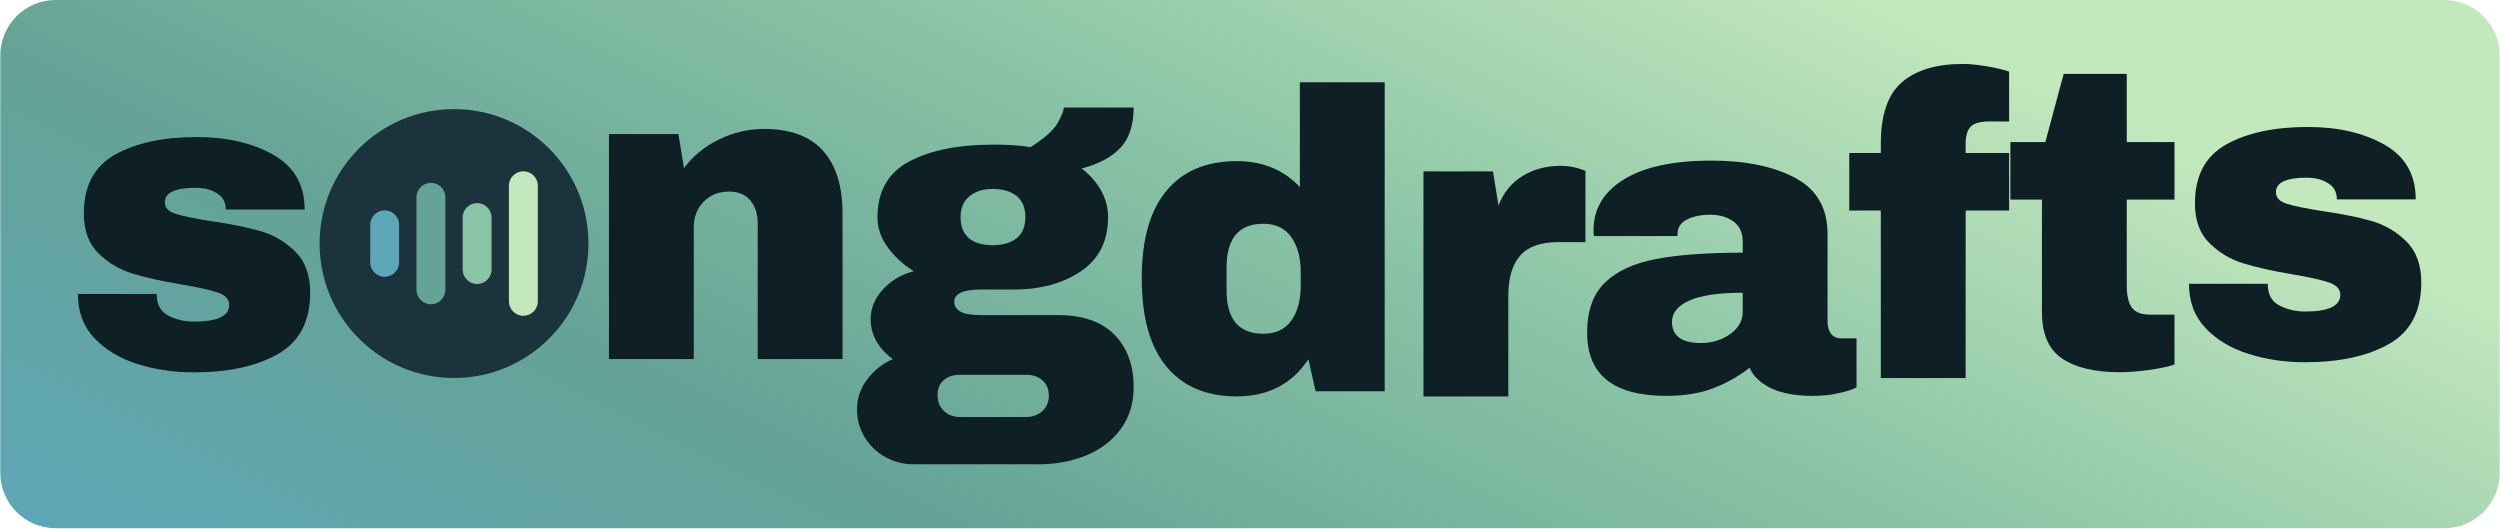
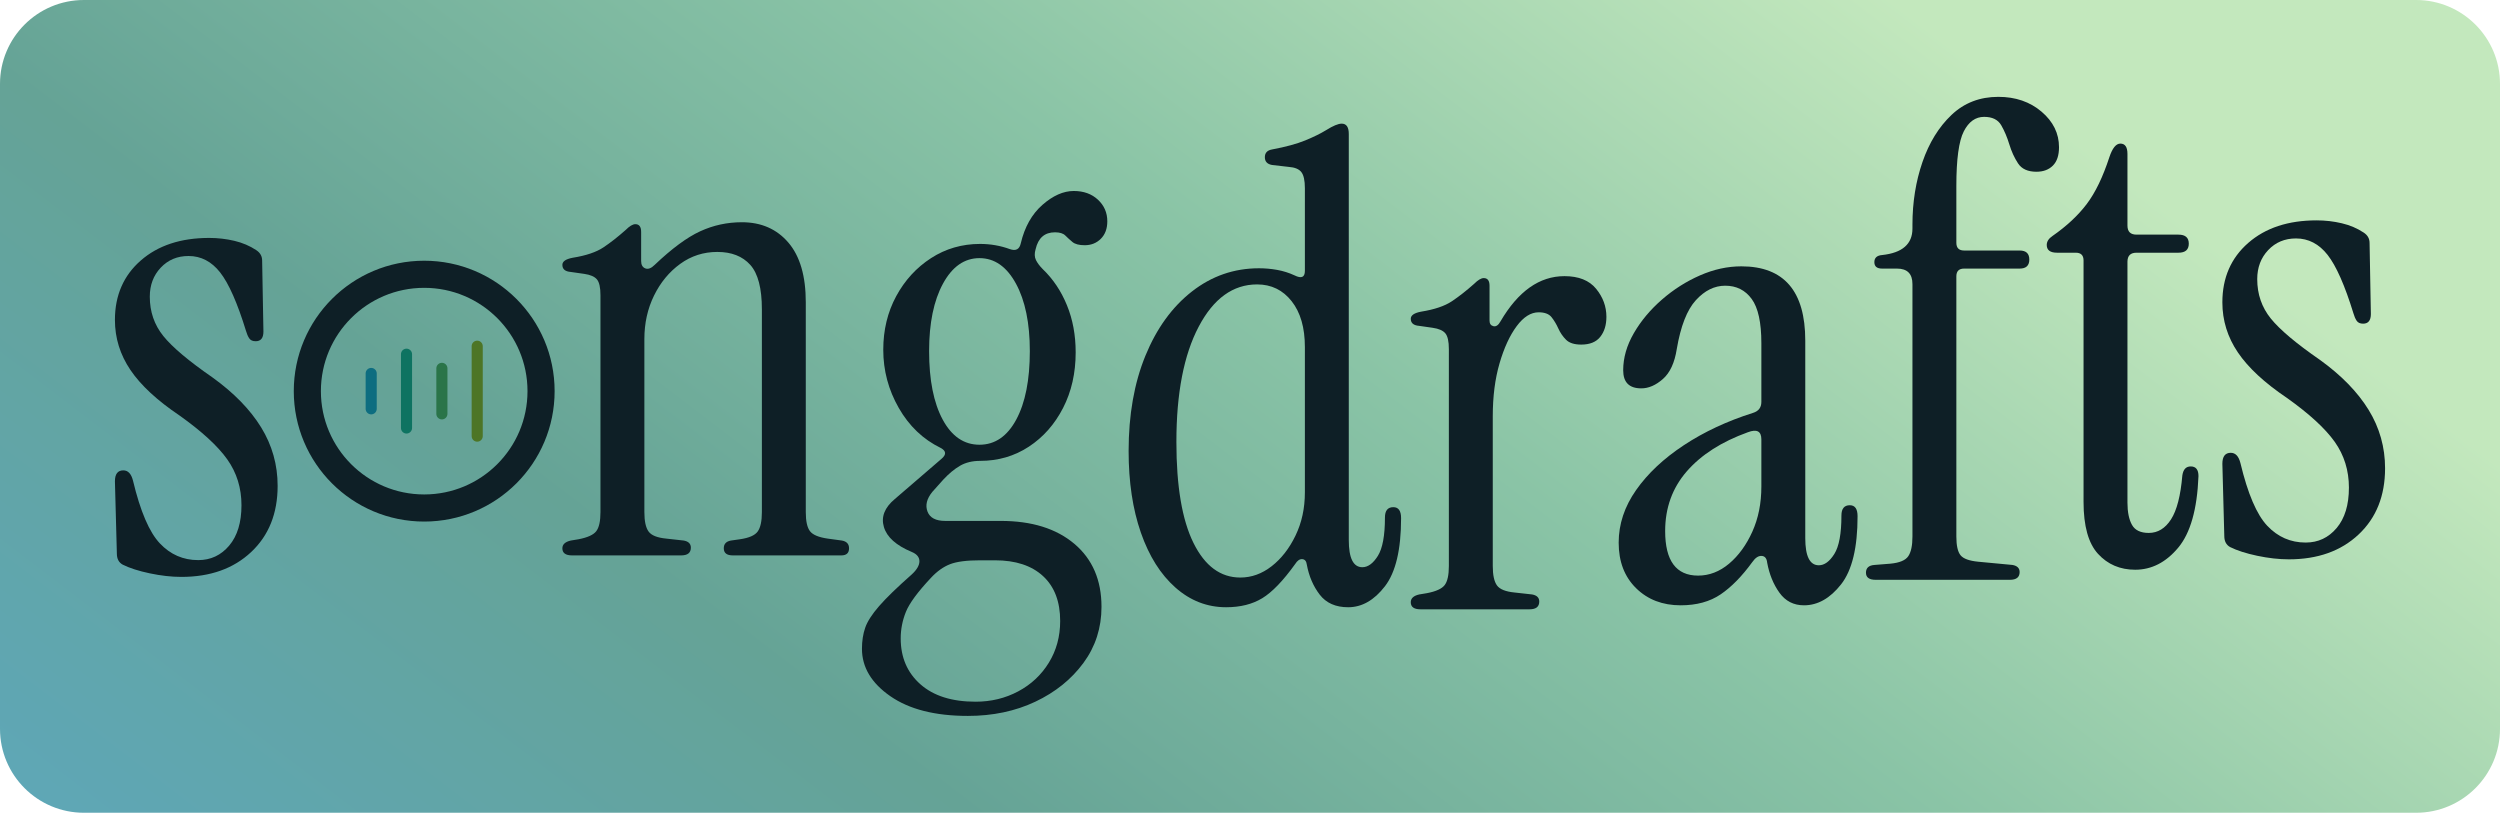
- <svg xmlns="http://www.w3.org/2000/svg" viewBox="-150.0 -881.8 5864.0 1239.3" width="586.4" height="123.9">
+ <svg xmlns="http://www.w3.org/2000/svg" viewBox="-150.0 -899.3 3872.0 1258.8">
  <defs>
-     <linearGradient id="g" x1="0" y1="0" x2="1" y2="0.42">
+     <linearGradient id="g" x1="0" y1="0" x2="1" y2=".42">
      <stop offset="0" stop-color="#5ea7b8" />
      <stop offset=".33" stop-color="#65a396" />
      <stop offset=".66" stop-color="#8ac4a6" />
      <stop offset="1" stop-color="#c3e8bd" />
    </linearGradient>
  </defs>
  <g transform="scale(1,-1)">
-     <rect x="-150.0" y="-357.5" width="5864.0" height="1239.3" rx="130.0" fill="url(#g)" />
-     <path d="M564 370H379Q379 399 353 411Q335 421 308 421Q236 421 236 387Q236 368 261.0 360.0Q286 352 343 343Q413 333 460.0 319.5Q507 306 542.0 271.5Q577 237 577 175Q577 74 501.5 31.0Q426 -12 304 -12Q234 -12 172.0 7.5Q110 27 71.0 68.0Q32 109 32 172H217V168Q218 134 245.5 120.5Q273 107 304 107Q387 107 387 146Q387 166 361.0 175.0Q335 184 276 194Q205 206 159.5 220.0Q114 234 80.0 267.5Q46 301 46 361Q46 458 119.5 499.0Q193 540 311 540Q417 540 490.5 498.5Q564 457 564 370Z" fill="#0e1f26" transform="translate(0.0,20.2)" />
-     <circle cx="914.5" cy="310.4" r="315.4" fill="#1b333d" />
-     <rect x="717.9" y="232.4" width="67.8" height="155.9" rx="33.9" fill="#5ea7b8" />
-     <rect x="826.4" y="168.0" width="67.8" height="284.8" rx="33.9" fill="#65a396" />
-     <rect x="934.8" y="215.5" width="67.8" height="189.8" rx="33.9" fill="#8ac4a6" />
-     <rect x="1043.3" y="140.9" width="67.8" height="339.0" rx="33.9" fill="#c3e8bd" />
-     <path d="M608 342V0H409V318Q409 352 391.5 372.5Q374 393 342 393Q305 393 282.0 369.0Q259 345 259 310V0H60V528H223L236 448Q267 490 317.5 515.0Q368 540 424 540Q516 540 562.0 489.0Q608 438 608 342Z" fill="#0e1f26" transform="translate(1218.0,39.3)" />
-     <path d="M532 484Q561 462 577.5 432.5Q594 403 594 370Q594 286 530.5 243.0Q467 200 372 200H296Q233 200 233 171Q233 157 247.0 148.5Q261 140 296 140H476Q564 140 609.0 94.0Q654 48 654 -29Q654 -86 624.0 -127.0Q594 -168 543.0 -189.0Q492 -210 432 -210H138Q102 -210 71.5 -193.0Q41 -176 23.0 -146.5Q5 -117 5 -81Q5 -42 29.0 -10.5Q53 21 89 37Q65 54 51.0 78.0Q37 102 37 130Q37 169 66.0 200.5Q95 232 138 243Q99 268 76.0 300.5Q53 333 53 369Q53 461 127.5 500.5Q202 540 325 540Q379 540 412 534Q461 565 475.5 590.5Q490 616 490 627H654Q654 566 623.5 533.0Q593 500 532 484ZM248 370Q248 337 267.5 320.5Q287 304 323 304Q359 304 379.5 320.5Q400 337 400 370Q400 403 379.5 419.5Q359 436 323 436Q290 436 269.0 419.0Q248 402 248 370ZM194 -48Q194 -71 209.0 -85.0Q224 -99 246 -99H402Q424 -99 439.5 -85.5Q455 -72 455 -49Q455 -26 440.0 -13.0Q425 0 402 0H246Q223 0 208.5 -12.5Q194 -25 194 -48Z" fill="#0e1f26" transform="translate(1855.0,2.5)" />
-     <path d="M444 0 427 75Q369 -12 259 -12Q152 -12 94.0 58.0Q36 128 36 265Q36 401 94.0 470.5Q152 540 259 540Q350 540 407 479V725H606V0ZM235 290V237Q235 135 321 135Q365 135 387.0 166.0Q409 197 409 247V280Q409 330 387.0 361.5Q365 393 321 393Q235 393 235 290Z" fill="#0e1f26" transform="translate(2492.0,-36.2)" />
-     <path d="M440 529V362H376Q314 362 286.5 330.0Q259 298 259 235V0H60V528H223L236 448Q254 494 293.0 517.5Q332 541 381 541Q404 541 422.0 535.5Q440 530 440 529Z" fill="#0e1f26" transform="translate(3129.0,-48.3)" />
-     <path d="M594 368V162Q594 145 602.0 134.0Q610 123 626 123H662V8Q659 6 646.5 1.5Q634 -3 611.0 -7.5Q588 -12 558 -12Q500 -12 462.5 5.5Q425 23 411 54Q373 24 326.0 6.0Q279 -12 216 -12Q30 -12 30 136Q30 213 71.5 253.5Q113 294 191.0 309.0Q269 324 395 324V350Q395 381 373.5 397.0Q352 413 318 413Q287 413 264.5 402.0Q242 391 242 367V363H46Q45 368 45 377Q45 452 116.5 496.0Q188 540 321 540Q442 540 518.0 499.5Q594 459 594 368ZM229 162Q229 112 297 112Q336 112 365.5 133.0Q395 154 395 185V230Q310 230 269.5 211.5Q229 193 229 162Z" fill="#0e1f26" transform="translate(3543.0,-35.0)" />
-     <path d="M383 719V602H337Q305 602 293.0 590.0Q281 578 281 549V528H383V393H281V0H82V393H8V528H82V550Q82 652 132.0 694.5Q182 737 275 737Q297 737 330.0 731.5Q363 726 383 719Z" fill="#0e1f26" transform="translate(4180.0,-5.2)" />
-     <path d="M412 528V393H300V192Q300 156 312.0 139.5Q324 123 356 123H412V6Q388 -2 350.0 -7.0Q312 -12 284 -12Q196 -12 148.5 20.0Q101 52 101 129V393H27V528H109L152 688H300V528Z" fill="#0e1f26" transform="translate(4539.0,20.5)" />
-     <path d="M564 370H379Q379 399 353 411Q335 421 308 421Q236 421 236 387Q236 368 261.0 360.0Q286 352 343 343Q413 333 460.0 319.5Q507 306 542.0 271.5Q577 237 577 175Q577 74 501.5 31.0Q426 -12 304 -12Q234 -12 172.0 7.5Q110 27 71.0 68.0Q32 109 32 172H217V168Q218 134 245.5 120.5Q273 107 304 107Q387 107 387 146Q387 166 361.0 175.0Q335 184 276 194Q205 206 159.5 220.0Q114 234 80.0 267.5Q46 301 46 361Q46 458 119.5 499.0Q193 540 311 540Q417 540 490.5 498.5Q564 457 564 370Z" fill="#0e1f26" transform="translate(4953.0,43.9)" />
+     <rect x="-150.0" y="-359.5" width="3872.0" height="1258.8" rx="130.0" fill="url(#g)" />
+     <path d="M131 -9Q108 -9 82.0 -3.5Q56 2 40 10Q31 15 31 27L28 139Q28 156 41 156Q52 156 56 140Q73 69 97.5 43.0Q122 17 157 17Q186 17 205.0 39.5Q224 62 224 102Q224 142 202.0 173.0Q180 204 128 241Q76 276 52.0 311.5Q28 347 28 389Q28 446 68.0 481.0Q108 516 174 516Q194 516 213.0 511.5Q232 507 247 497Q256 491 256 481L258 371Q258 356 246 356Q239 356 236.0 360.5Q233 365 231 372Q211 437 191.0 462.5Q171 488 142 488Q116 488 99.0 470.0Q82 452 82 425Q82 390 103.0 364.0Q124 338 179 300Q229 264 254.5 222.5Q280 181 280 132Q280 68 239.0 29.5Q198 -9 131 -9Z" fill="#0e1f26" transform="translate(0.0,14.8)" />
+     <circle cx="507.0" cy="293.5" r="181.0" fill="none" stroke="#0e1f26" stroke-width="42.0" />
+     <rect x="416.3" y="257.5" width="17.2" height="72.0" rx="8.6" fill="#0d6d80" />
+     <rect x="471.0" y="227.8" width="17.2" height="131.5" rx="8.6" fill="#0e7361" />
+     <rect x="525.8" y="249.7" width="17.2" height="87.7" rx="8.6" fill="#2a7449" />
+     <rect x="580.5" y="215.2" width="17.2" height="156.5" rx="8.6" fill="#4d7526" />
+     <path d="M30 0Q15 0 15 11Q15 20 28 23L40 25Q61 29 67.5 37.5Q74 46 74 67V403Q74 421 68.5 427.5Q63 434 49 436L28 439Q15 440 15 450Q15 458 31 461Q62 466 78.5 477.0Q95 488 113 504Q122 513 128 513Q137 513 137 501V456Q137 447 143.5 444.5Q150 442 158 450Q198 488 228.5 502.0Q259 516 293 516Q338 516 365.0 484.5Q392 453 392 392V67Q392 46 398.5 37.5Q405 29 426 26L448 23Q459 21 459 11Q459 0 447 0H279Q265 0 265 11Q265 21 276 23L290 25Q311 28 317.5 37.0Q324 46 324 67V381Q324 430 306.0 450.0Q288 470 255 470Q223 470 197.5 451.5Q172 433 157.0 402.5Q142 372 142 335V67Q142 46 148.5 37.0Q155 28 176 26L203 23Q214 21 214 12Q214 0 199 0Z" fill="#0e1f26" transform="translate(706.0,39.1)" />
+     <path d="M178 -215Q102 -215 58.0 -184.5Q14 -154 14 -111Q14 -93 19.0 -78.5Q24 -64 40.5 -45.0Q57 -26 91 4Q103 15 103.0 24.5Q103 34 91 39Q55 54 48.0 77.5Q41 101 65 121L137 183Q149 193 136 200Q95 220 71.0 262.0Q47 304 47 352Q47 398 67.0 435.0Q87 472 121.0 494.0Q155 516 197 516Q221 516 243 508Q257 503 260 517Q269 555 293.5 576.5Q318 598 342 598Q365 598 379.5 584.5Q394 571 394 551Q394 534 384.0 524.0Q374 514 359 514Q346 514 340.0 519.0Q334 524 329.0 529.0Q324 534 313 534Q289 534 283 508Q280 498 283.5 491.0Q287 484 294 477Q318 454 331.5 421.0Q345 388 345 348Q345 300 325.5 262.0Q306 224 272.5 202.0Q239 180 197 180Q179 180 166.0 172.5Q153 165 140 151L123 132Q110 116 115.5 101.5Q121 87 143 87H229Q301 87 343.0 51.5Q385 16 385 -46Q385 -95 357.0 -133.0Q329 -171 282.5 -193.0Q236 -215 178 -215ZM196 205Q232 205 253.0 244.0Q274 283 274 350Q274 415 252.5 454.5Q231 494 196 494Q161 494 139.5 454.5Q118 415 118 350Q118 283 139.0 244.0Q160 205 196 205ZM190 -193Q226 -193 256.0 -177.0Q286 -161 303.5 -132.5Q321 -104 321 -68Q321 -23 294.5 1.5Q268 26 220 26H197Q166 26 150.5 20.0Q135 14 121 -1Q90 -34 82.0 -54.0Q74 -74 74 -95Q74 -139 104.5 -166.0Q135 -193 190 -193Z" fill="#0e1f26" transform="translate(1171.0,5.5)" />
+     <path d="M181 -9Q137 -9 102.5 21.5Q68 52 49.0 106.5Q30 161 30 233Q30 317 56.0 380.5Q82 444 128.0 480.0Q174 516 232 516Q246 516 260.0 513.5Q274 511 287 505Q303 497 303 512V640Q303 658 297.5 665.0Q292 672 278 673L252 676Q241 678 241 688Q241 698 252 700Q284 706 303.5 714.0Q323 722 336 730Q352 740 360 740Q371 740 371 724V95Q371 53 392 53Q405 53 416.0 70.5Q427 88 427 130Q427 146 440 146Q452 146 452 129Q452 56 427.0 23.5Q402 -9 370 -9Q341 -9 326.0 10.5Q311 30 306 57Q305 65 299.0 65.5Q293 66 288 58Q260 19 237.0 5.0Q214 -9 181 -9ZM203 37Q229 37 251.5 54.5Q274 72 288.5 102.0Q303 132 303 169V394Q303 439 282.5 465.0Q262 491 229 491Q173 491 138.5 425.5Q104 360 104 247Q104 144 130.5 90.5Q157 37 203 37Z" fill="#0e1f26" transform="translate(1568.0,-32.2)" />
+     <path d="M154 446Q195 516 253 516Q286 516 302.0 496.5Q318 477 318 453Q318 434 308.5 422.0Q299 410 279 410Q263 410 255.5 417.5Q248 425 243.5 435.0Q239 445 233.0 452.5Q227 460 213 460Q195 460 179.0 438.5Q163 417 152.5 381.0Q142 345 142 299V67Q142 46 148.5 37.0Q155 28 176 26L203 23Q214 21 214 12Q214 0 199 0H30Q15 0 15 11Q15 20 28 23L40 25Q61 29 67.5 37.5Q74 46 74 67V403Q74 421 68.5 427.5Q63 434 49 436L28 439Q15 440 15 450Q15 458 31 461Q62 466 78.5 477.0Q95 488 113 504Q122 513 128 513Q137 513 137 501V447Q137 440 143.0 438.5Q149 437 154 446Z" fill="#0e1f26" transform="translate(2020.0,-44.4)" />
+     <path d="M120 -9Q78 -9 51.0 17.5Q24 44 24 88Q24 131 51.0 169.5Q78 208 125.0 239.0Q172 270 232 289Q245 293 245 306V397Q245 445 230.0 465.5Q215 486 189 486Q164 486 143.5 463.5Q123 441 114 388Q109 356 92.5 341.5Q76 327 59 327Q31 327 31 355Q31 384 47.5 412.5Q64 441 91.0 464.5Q118 488 150.0 502.0Q182 516 214 516Q313 516 313 401V95Q313 53 334 53Q347 53 358.0 70.5Q369 88 369 130Q369 146 382 146Q394 146 394 129Q394 56 368.5 23.5Q343 -9 311 -9Q287 -9 273.0 10.5Q259 30 254 57Q253 67 245.5 67.5Q238 68 231 58Q207 25 182.0 8.0Q157 -9 120 -9ZM147 37Q173 37 195.0 55.5Q217 74 231.0 105.0Q245 136 245 175V248Q245 267 224 259Q163 237 129.5 198.5Q96 160 96 106Q96 37 147 37Z" fill="#0e1f26" transform="translate(2333.0,-29.2)" />
+     <path d="M85 67V458Q85 482 61 482H38Q26 482 26 492Q26 502 38 503Q85 508 85 544V550Q85 602 100.5 647.0Q116 692 145.5 720.0Q175 748 218 748Q258 748 285.0 725.0Q312 702 312 670Q312 651 302.5 641.5Q293 632 277 632Q257 632 248.5 645.0Q240 658 235.0 674.5Q230 691 222.5 704.0Q215 717 196 717Q176 717 164.5 694.5Q153 672 153 610V522Q153 510 165 510H251Q266 510 266 496Q266 482 251 482H165Q153 482 153 470V67Q153 46 159.5 38.0Q166 30 187 28L240 23Q251 21 251 12Q251 0 236 0H28Q13 0 13 11Q13 22 26 23L51 25Q72 27 78.5 36.5Q85 46 85 67Z" fill="#0e1f26" transform="translate(2727.0,1.3)" />
+     <path d="M147 -9Q112 -9 89.5 15.5Q67 40 67 96V470Q67 482 55 482H26Q10 482 10 494Q10 502 19 508Q52 531 72.0 557.5Q92 584 107 630Q114 651 124 651Q135 651 135 635V524Q135 510 149 510H214Q230 510 230 496Q230 482 214 482H149Q135 482 135 468V95Q135 73 142.0 60.5Q149 48 168 48Q189 48 202.5 69.0Q216 90 220 137Q222 151 233 151Q245 151 245 136Q242 59 213.5 25.0Q185 -9 147 -9Z" fill="#0e1f26" transform="translate(3010.0,25.9)" />
+     <path d="M131 -9Q108 -9 82.0 -3.5Q56 2 40 10Q31 15 31 27L28 139Q28 156 41 156Q52 156 56 140Q73 69 97.5 43.0Q122 17 157 17Q186 17 205.0 39.5Q224 62 224 102Q224 142 202.0 173.0Q180 204 128 241Q76 276 52.0 311.5Q28 347 28 389Q28 446 68.0 481.0Q108 516 174 516Q194 516 213.0 511.5Q232 507 247 497Q256 491 256 481L258 371Q258 356 246 356Q239 356 236.0 360.5Q233 365 231 372Q211 437 191.0 462.5Q171 488 142 488Q116 488 99.0 470.0Q82 452 82 425Q82 390 103.0 364.0Q124 338 179 300Q229 264 254.5 222.5Q280 181 280 132Q280 68 239.0 29.5Q198 -9 131 -9Z" fill="#0e1f26" transform="translate(3264.0,42.0)" />
  </g>
</svg>
